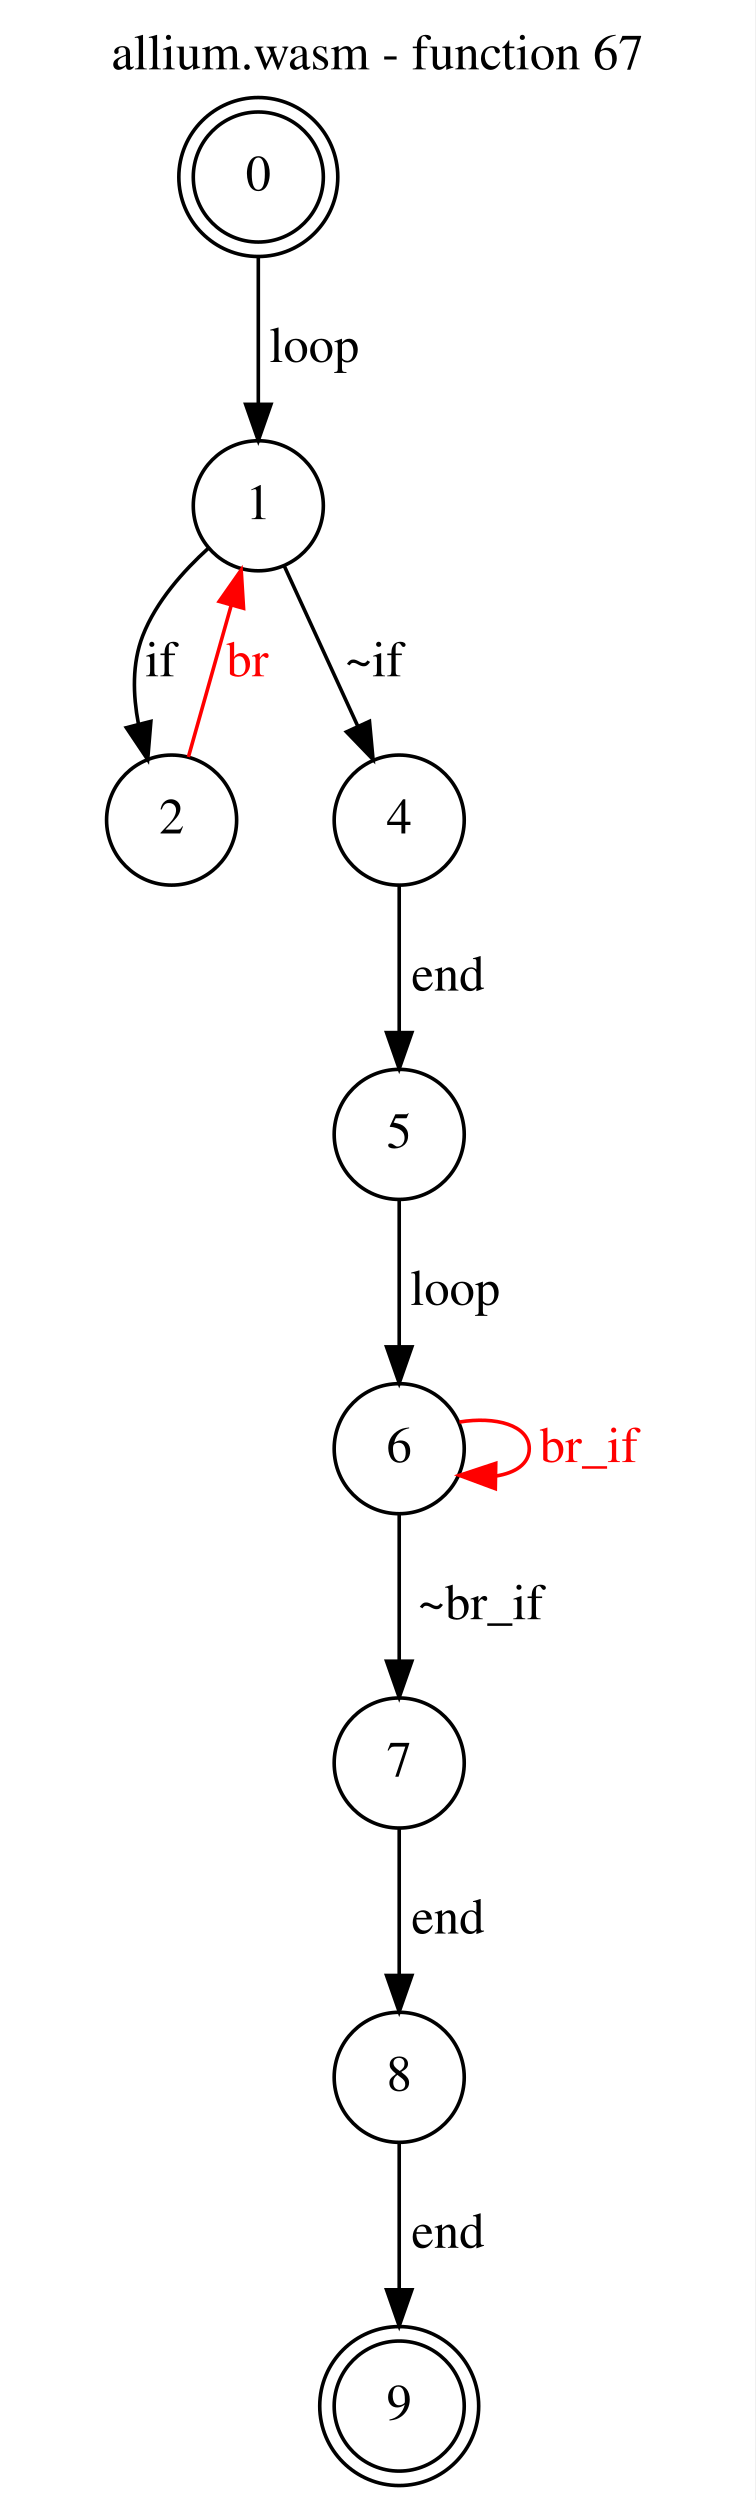
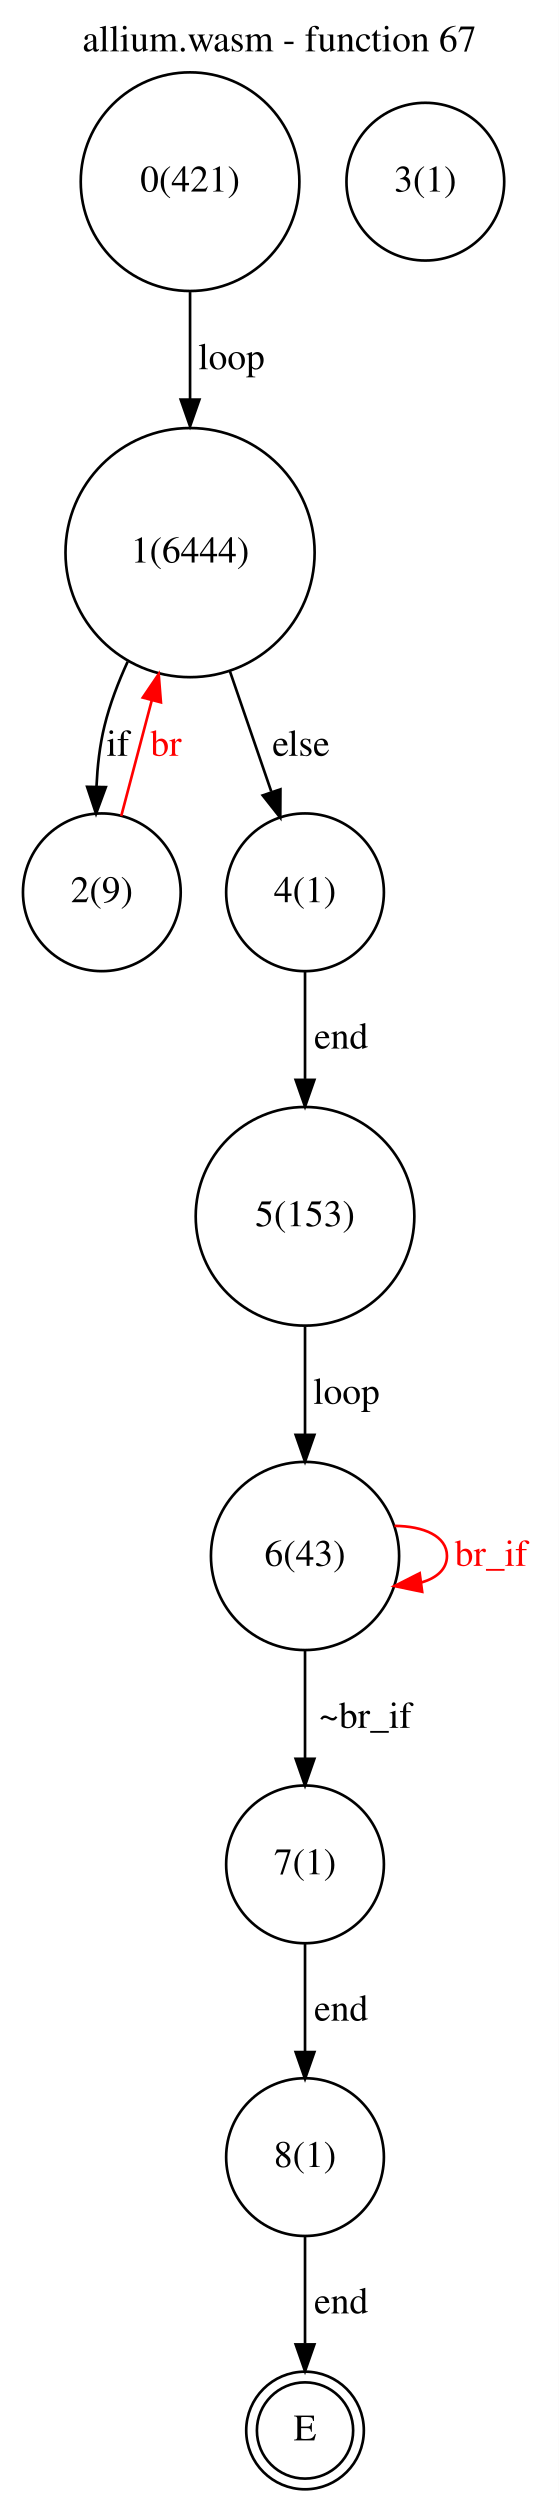
- <svg xmlns="http://www.w3.org/2000/svg" width="209pt" height="692pt" viewBox="0.00 0.00 209.00 692.00">
-   <g id="graph0" class="graph" transform="scale(1 1) rotate(0) translate(4 688)">
-     <polygon fill="white" stroke="transparent" points="-4,4 -4,-688 205,-688 205,4 -4,4" />
-     <text text-anchor="middle" x="100.5" y="-668.8" font-family="Times,serif" font-size="14.00">allium.wasm - function 67</text>
+ <svg xmlns="http://www.w3.org/2000/svg" width="209pt" height="935pt" viewBox="0.00 0.00 209.00 935.06">
+   <g id="graph0" class="graph" transform="scale(1 1) rotate(0) translate(4 931.06)">
+     <polygon fill="white" stroke="transparent" points="-4,4 -4,-931.06 205,-931.06 205,4 -4,4" />
+     <text text-anchor="middle" x="100.5" y="-911.86" font-family="Times,serif" font-size="14.00">allium.wasm - function 67</text>
    <g id="node1" class="node">
-       <ellipse fill="none" stroke="black" cx="67.5" cy="-639" rx="18" ry="18" />
-       <ellipse fill="none" stroke="black" cx="67.5" cy="-639" rx="22" ry="22" />
-       <text text-anchor="middle" x="67.5" y="-635.3" font-family="Times,serif" font-size="14.00">0</text>
+       <ellipse fill="none" stroke="black" cx="110.08" cy="-22" rx="18" ry="18" />
+       <ellipse fill="none" stroke="black" cx="110.08" cy="-22" rx="22" ry="22" />
+       <text text-anchor="middle" x="110.08" y="-18.3" font-family="Times,serif" font-size="14.00">E</text>
+     </g>
+     <g id="node2" class="node">
+       <ellipse fill="none" stroke="black" cx="67.08" cy="-863.11" rx="40.89" ry="40.89" />
+       <text text-anchor="middle" x="67.08" y="-859.41" font-family="Times,serif" font-size="14.00">0(421)</text>
    </g>
    <g id="node3" class="node">
-       <ellipse fill="none" stroke="black" cx="67.5" cy="-548" rx="18" ry="18" />
-       <text text-anchor="middle" x="67.5" y="-544.3" font-family="Times,serif" font-size="14.00">1</text>
+       <ellipse fill="none" stroke="black" cx="67.08" cy="-724.37" rx="46.59" ry="46.59" />
+       <text text-anchor="middle" x="67.08" y="-720.67" font-family="Times,serif" font-size="14.00">1(6444)</text>
    </g>
    <g id="edge1" class="edge">
-       <path fill="none" stroke="black" d="M67.5,-616.91C67.5,-604.78 67.5,-589.41 67.5,-576.36" />
-       <polygon fill="black" stroke="black" points="71,-576.07 67.5,-566.07 64,-576.07 71,-576.07" />
-       <text text-anchor="middle" x="83" y="-587.8" font-family="Times,serif" font-size="14.00">loop</text>
-     </g>
-     <g id="node2" class="node">
-       <ellipse fill="none" stroke="black" cx="106.5" cy="-22" rx="18" ry="18" />
-       <ellipse fill="none" stroke="black" cx="106.5" cy="-22" rx="22" ry="22" />
-       <text text-anchor="middle" x="106.5" y="-18.3" font-family="Times,serif" font-size="14.00">9</text>
+       <path fill="none" stroke="black" d="M67.08,-821.82C67.08,-809.27 67.08,-795.18 67.08,-781.74" />
+       <polygon fill="black" stroke="black" points="70.58,-781.61 67.08,-771.61 63.58,-781.61 70.58,-781.61" />
+       <text text-anchor="middle" x="82.58" y="-792.96" font-family="Times,serif" font-size="14.00">loop</text>
    </g>
    <g id="node4" class="node">
-       <ellipse fill="none" stroke="black" cx="43.5" cy="-461" rx="18" ry="18" />
-       <text text-anchor="middle" x="43.5" y="-457.3" font-family="Times,serif" font-size="14.00">2</text>
+       <ellipse fill="none" stroke="black" cx="34.08" cy="-597.32" rx="29.5" ry="29.5" />
+       <text text-anchor="middle" x="34.08" y="-593.62" font-family="Times,serif" font-size="14.00">2(9)</text>
    </g>
    <g id="edge2" class="edge">
-       <path fill="none" stroke="black" d="M53.7,-536.27C46.82,-530.03 39.19,-521.52 35.5,-512 32.54,-504.36 32.79,-495.66 34.31,-487.68" />
-       <polygon fill="black" stroke="black" points="37.76,-488.32 36.88,-477.76 30.98,-486.57 37.76,-488.32" />
-       <text text-anchor="middle" x="40.5" y="-500.8" font-family="Times,serif" font-size="14.00">if</text>
+       <path fill="none" stroke="black" d="M43.74,-683.58C40.19,-675.85 37.05,-667.63 35.08,-659.57 33.3,-652.33 32.42,-644.46 32.08,-636.85" />
+       <polygon fill="black" stroke="black" points="35.58,-636.66 31.92,-626.71 28.58,-636.77 35.58,-636.66" />
+       <text text-anchor="middle" x="40.08" y="-648.37" font-family="Times,serif" font-size="14.00">if</text>
+     </g>
+     <g id="node6" class="node">
+       <ellipse fill="none" stroke="black" cx="110.08" cy="-597.32" rx="29.5" ry="29.5" />
+       <text text-anchor="middle" x="110.08" y="-593.62" font-family="Times,serif" font-size="14.00">4(1)</text>
+     </g>
+     <g id="edge3" class="edge">
+       <path fill="none" stroke="black" d="M81.99,-679.98C87.03,-665.34 92.6,-649.14 97.44,-635.06" />
+       <polygon fill="black" stroke="black" points="100.88,-635.83 100.82,-625.24 94.26,-633.56 100.88,-635.83" />
+       <text text-anchor="middle" x="108.58" y="-648.37" font-family="Times,serif" font-size="14.00">else</text>
+     </g>
+     <g id="edge4" class="edge">
+       <path fill="none" stroke="red" d="M41.35,-625.89C44.72,-638.64 48.84,-654.26 52.79,-669.23" />
+       <polygon fill="red" stroke="red" points="49.41,-670.15 55.35,-678.93 56.18,-668.37 49.41,-670.15" />
+       <text text-anchor="middle" x="58.08" y="-648.37" font-family="Times,serif" font-size="14.00" fill="red">br</text>
    </g>
    <g id="node5" class="node">
-       <ellipse fill="none" stroke="black" cx="106.5" cy="-461" rx="18" ry="18" />
-       <text text-anchor="middle" x="106.5" y="-457.3" font-family="Times,serif" font-size="14.00">4</text>
+       <ellipse fill="none" stroke="black" cx="155.08" cy="-863.11" rx="29.5" ry="29.5" />
+       <text text-anchor="middle" x="155.08" y="-859.41" font-family="Times,serif" font-size="14.00">3(1)</text>
    </g>
-     <g id="edge3" class="edge">
-       <path fill="none" stroke="black" d="M74.65,-531.41C80.33,-519.03 88.39,-501.47 94.98,-487.11" />
-       <polygon fill="black" stroke="black" points="98.27,-488.33 99.26,-477.78 91.91,-485.41 98.27,-488.33" />
-       <text text-anchor="middle" x="99.5" y="-500.8" font-family="Times,serif" font-size="14.00">~if</text>
-     </g>
-     <g id="edge4" class="edge">
-       <path fill="none" stroke="red" d="M48.15,-478.47C51.5,-490.34 56.1,-506.62 59.97,-520.34" />
-       <polygon fill="red" stroke="red" points="56.67,-521.53 62.76,-530.21 63.41,-519.63 56.67,-521.53" />
-       <text text-anchor="middle" x="64.5" y="-500.8" font-family="Times,serif" font-size="14.00" fill="red">br</text>
-     </g>
-     <g id="node6" class="node">
-       <ellipse fill="none" stroke="black" cx="106.5" cy="-374" rx="18" ry="18" />
-       <text text-anchor="middle" x="106.5" y="-370.3" font-family="Times,serif" font-size="14.00">5</text>
+     <g id="node7" class="node">
+       <ellipse fill="none" stroke="black" cx="110.08" cy="-476.13" rx="40.89" ry="40.89" />
+       <text text-anchor="middle" x="110.08" y="-472.43" font-family="Times,serif" font-size="14.00">5(153)</text>
    </g>
    <g id="edge5" class="edge">
-       <path fill="none" stroke="black" d="M106.5,-442.8C106.5,-431.16 106.5,-415.55 106.5,-402.24" />
-       <polygon fill="black" stroke="black" points="110,-402.18 106.5,-392.18 103,-402.18 110,-402.18" />
-       <text text-anchor="middle" x="120" y="-413.8" font-family="Times,serif" font-size="14.00">end</text>
+       <path fill="none" stroke="black" d="M110.08,-567.77C110.08,-555.7 110.08,-541.27 110.08,-527.51" />
+       <polygon fill="black" stroke="black" points="113.58,-527.16 110.08,-517.16 106.58,-527.16 113.58,-527.16" />
+       <text text-anchor="middle" x="123.58" y="-538.88" font-family="Times,serif" font-size="14.00">end</text>
    </g>
-     <g id="node7" class="node">
-       <ellipse fill="none" stroke="black" cx="106.5" cy="-287" rx="18" ry="18" />
-       <text text-anchor="middle" x="106.5" y="-283.3" font-family="Times,serif" font-size="14.00">6</text>
+     <g id="node8" class="node">
+       <ellipse fill="none" stroke="black" cx="110.08" cy="-349.09" rx="35.19" ry="35.19" />
+       <text text-anchor="middle" x="110.08" y="-345.39" font-family="Times,serif" font-size="14.00">6(43)</text>
    </g>
    <g id="edge6" class="edge">
-       <path fill="none" stroke="black" d="M106.5,-355.8C106.5,-344.16 106.5,-328.55 106.5,-315.24" />
-       <polygon fill="black" stroke="black" points="110,-315.18 106.5,-305.18 103,-315.18 110,-315.18" />
-       <text text-anchor="middle" x="122" y="-326.8" font-family="Times,serif" font-size="14.00">loop</text>
+       <path fill="none" stroke="black" d="M110.08,-434.88C110.08,-422.03 110.08,-407.75 110.08,-394.62" />
+       <polygon fill="black" stroke="black" points="113.58,-394.38 110.08,-384.38 106.58,-394.38 113.58,-394.38" />
+       <text text-anchor="middle" x="125.58" y="-405.98" font-family="Times,serif" font-size="14.00">loop</text>
    </g>
    <g id="edge8" class="edge">
-       <path fill="none" stroke="red" d="M123.16,-294.38C133.12,-296.02 142.5,-293.56 142.5,-287 142.5,-282.8 138.65,-280.28 133.27,-279.44" />
-       <polygon fill="red" stroke="red" points="133.1,-275.94 123.16,-279.62 133.22,-282.94 133.1,-275.94" />
-       <text text-anchor="middle" x="159" y="-283.3" font-family="Times,serif" font-size="14.00" fill="red">br_if</text>
+       <path fill="none" stroke="red" d="M143.52,-360.34C154.46,-360.28 163.17,-356.53 163.17,-349.09 163.17,-344.2 159.42,-340.91 153.75,-339.21" />
+       <polygon fill="red" stroke="red" points="153.9,-335.69 143.52,-337.84 152.97,-342.63 153.9,-335.69" />
+       <text text-anchor="middle" x="179.67" y="-345.39" font-family="Times,serif" font-size="14.00" fill="red">br_if</text>
    </g>
-     <g id="node8" class="node">
-       <ellipse fill="none" stroke="black" cx="106.5" cy="-200" rx="18" ry="18" />
-       <text text-anchor="middle" x="106.5" y="-196.3" font-family="Times,serif" font-size="14.00">7</text>
+     <g id="node9" class="node">
+       <ellipse fill="none" stroke="black" cx="110.08" cy="-233.74" rx="29.5" ry="29.5" />
+       <text text-anchor="middle" x="110.08" y="-230.04" font-family="Times,serif" font-size="14.00">7(1)</text>
    </g>
    <g id="edge7" class="edge">
-       <path fill="none" stroke="black" d="M106.5,-268.8C106.5,-257.16 106.5,-241.55 106.5,-228.24" />
-       <polygon fill="black" stroke="black" points="110,-228.18 106.5,-218.18 103,-228.18 110,-228.18" />
-       <text text-anchor="middle" x="129" y="-239.8" font-family="Times,serif" font-size="14.00">~br_if</text>
+       <path fill="none" stroke="black" d="M110.08,-313.77C110.08,-301.02 110.08,-286.47 110.08,-273.36" />
+       <polygon fill="black" stroke="black" points="113.58,-273.22 110.08,-263.22 106.58,-273.22 113.58,-273.22" />
+       <text text-anchor="middle" x="132.58" y="-284.79" font-family="Times,serif" font-size="14.00">~br_if</text>
    </g>
-     <g id="node9" class="node">
-       <ellipse fill="none" stroke="black" cx="106.5" cy="-113" rx="18" ry="18" />
-       <text text-anchor="middle" x="106.5" y="-109.3" font-family="Times,serif" font-size="14.00">8</text>
+     <g id="node10" class="node">
+       <ellipse fill="none" stroke="black" cx="110.08" cy="-124.25" rx="29.5" ry="29.5" />
+       <text text-anchor="middle" x="110.08" y="-120.55" font-family="Times,serif" font-size="14.00">8(1)</text>
    </g>
    <g id="edge9" class="edge">
-       <path fill="none" stroke="black" d="M106.5,-181.8C106.5,-170.16 106.5,-154.55 106.5,-141.24" />
-       <polygon fill="black" stroke="black" points="110,-141.18 106.5,-131.18 103,-141.18 110,-141.18" />
-       <text text-anchor="middle" x="120" y="-152.8" font-family="Times,serif" font-size="14.00">end</text>
+       <path fill="none" stroke="black" d="M110.08,-204.22C110.08,-191.85 110.08,-177.18 110.08,-163.86" />
+       <polygon fill="black" stroke="black" points="113.58,-163.53 110.08,-153.53 106.58,-163.53 113.58,-163.53" />
+       <text text-anchor="middle" x="123.58" y="-175.29" font-family="Times,serif" font-size="14.00">end</text>
    </g>
    <g id="edge10" class="edge">
-       <path fill="none" stroke="black" d="M106.5,-94.84C106.5,-83.44 106.5,-68.13 106.5,-54.58" />
-       <polygon fill="black" stroke="black" points="110,-54.19 106.5,-44.19 103,-54.19 110,-54.19" />
-       <text text-anchor="middle" x="120" y="-65.8" font-family="Times,serif" font-size="14.00">end</text>
+       <path fill="none" stroke="black" d="M110.08,-94.79C110.08,-82.22 110.08,-67.39 110.08,-54.49" />
+       <polygon fill="black" stroke="black" points="113.58,-54.19 110.08,-44.19 106.58,-54.19 113.58,-54.19" />
+       <text text-anchor="middle" x="123.58" y="-65.8" font-family="Times,serif" font-size="14.00">end</text>
    </g>
  </g>
</svg>
